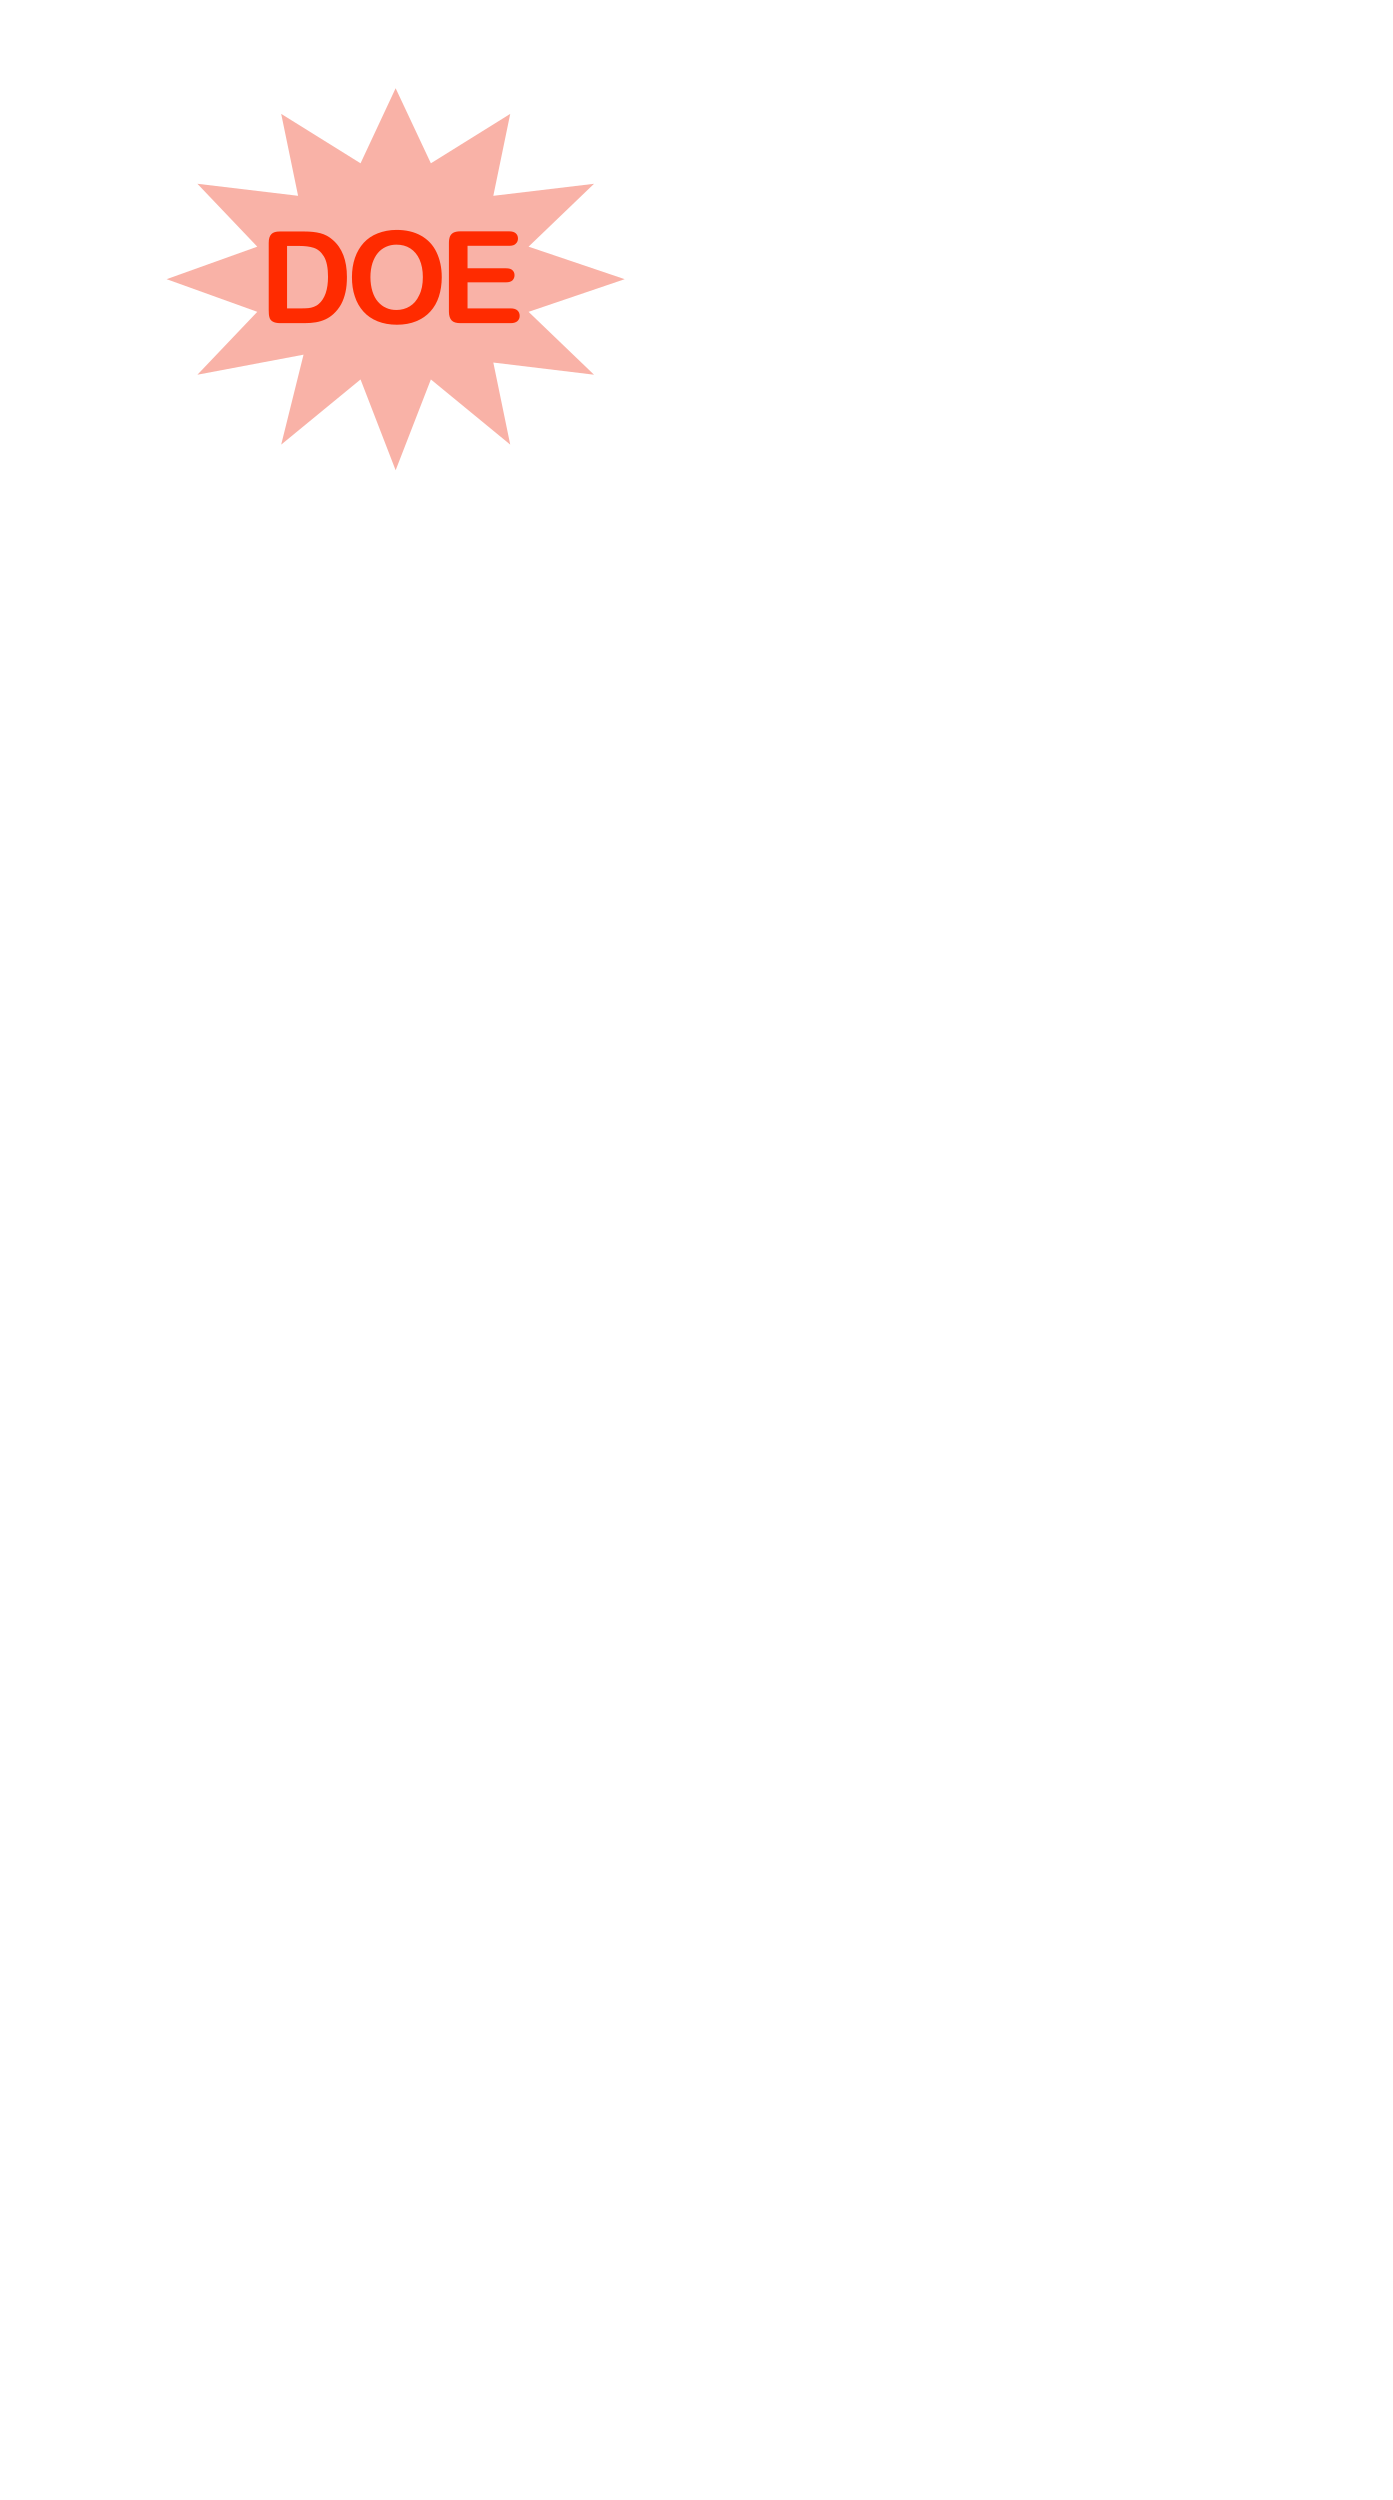
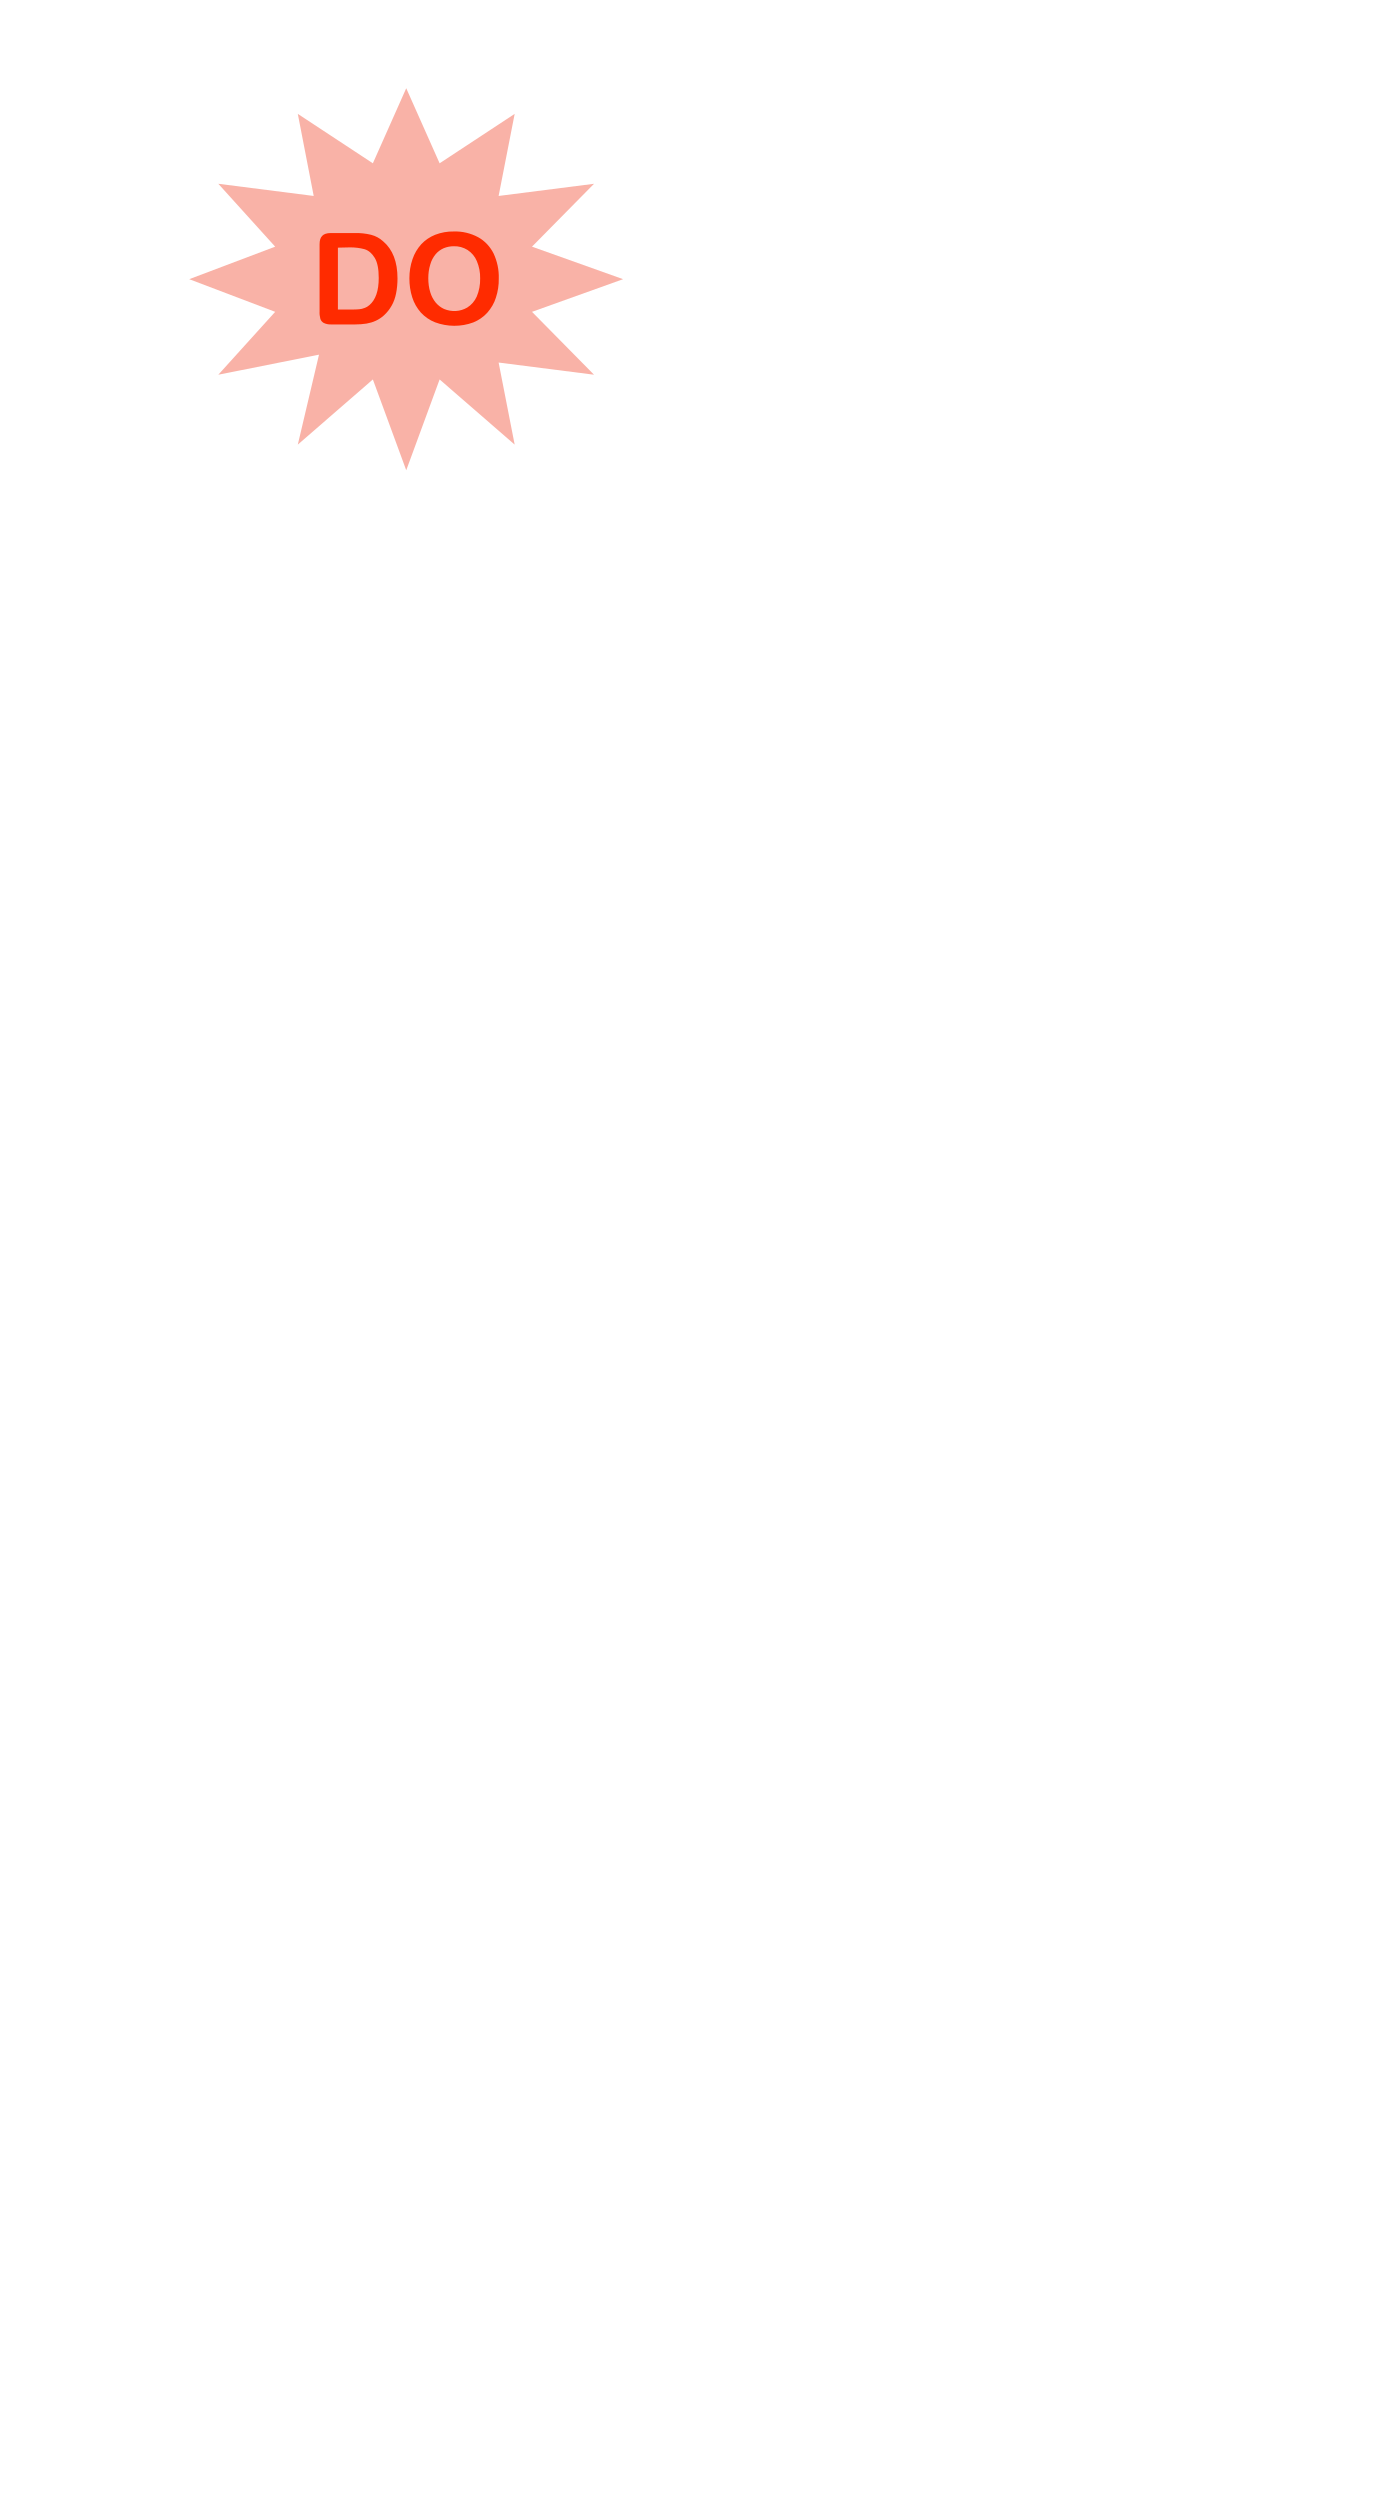
- <svg xmlns="http://www.w3.org/2000/svg" version="1.1" id="Layer_2_1_" x="0px" y="0px" viewBox="0 0 972 1745.3" style="enable-background:new 0 0 972 1745.3;" xml:space="preserve">
+ <svg xmlns="http://www.w3.org/2000/svg" version="1.1" id="Layer_2" x="0px" y="0px" viewBox="0 0 972 1745.3" style="enable-background:new 0 0 972 1745.3;" xml:space="preserve">
  <style type="text/css">
	.light{fill:#F9B2A7;}
	.dark{fill:#FF2B00;}
</style>
-   <polygon class="light" points="276.2,61.6 251.7,114 196.3,79.5 208.1,136.7 137.8,128.3 179.6,172.2 116.3,194.9 179.6,217.7   137.8,261.6 211.9,247.6 196.3,310.4 251.7,264.9 276.2,328.3 300.8,264.9 356.2,310.4 344.4,253.1 414.7,261.6 369,217.7   436.1,194.9 369,172.2 414.7,128.3 344.4,136.7 356.2,79.5 300.8,114 " />
-   <path class="dark" d="M195.4,161.6h16.9c4.4,0,8.2,0.4,11.3,1.2c3.1,0.8,6,2.3,8.6,4.6c6.7,5.7,10,14.4,10,26c0,3.8-0.3,7.4-1,10.5  c-0.7,3.2-1.7,6-3.1,8.6c-1.4,2.5-3.2,4.8-5.4,6.8c-1.7,1.5-3.6,2.8-5.6,3.7c-2,0.9-4.2,1.6-6.6,2c-2.3,0.4-5,0.6-7.9,0.6h-16.9  c-2.4,0-4.1-0.4-5.3-1.1c-1.2-0.7-2-1.7-2.3-3c-0.4-1.3-0.5-3-0.5-5v-47c0-2.8,0.6-4.8,1.9-6.1C190.6,162.2,192.6,161.6,195.4,161.6  z M200.4,171.8v43.5h9.8c2.2,0,3.8-0.1,5.1-0.2c1.2-0.1,2.5-0.4,3.8-0.9c1.3-0.5,2.4-1.1,3.4-2c4.3-3.7,6.5-10,6.5-19  c0-6.3-1-11.1-2.9-14.2c-1.9-3.1-4.3-5.1-7.1-6c-2.8-0.9-6.2-1.3-10.1-1.3H200.4z" />
-   <path class="dark" d="M276.8,160.5c6.6,0,12.3,1.3,17.1,4c4.8,2.7,8.4,6.5,10.8,11.5c2.4,5,3.7,10.8,3.7,17.5c0,5-0.7,9.4-2,13.5  c-1.3,4-3.3,7.6-6,10.5c-2.7,3-6,5.2-9.9,6.8c-3.9,1.6-8.4,2.4-13.4,2.4c-5,0-9.5-0.8-13.5-2.4c-4-1.6-7.3-3.9-9.9-6.8  c-2.6-2.9-4.7-6.5-6-10.6c-1.4-4.1-2-8.6-2-13.4c0-4.9,0.7-9.4,2.1-13.5c1.4-4.1,3.5-7.6,6.1-10.5c2.7-2.9,5.9-5.1,9.8-6.6  S271.9,160.5,276.8,160.5z M295.2,193.4c0-4.7-0.8-8.8-2.3-12.2c-1.5-3.4-3.7-6-6.5-7.8c-2.8-1.8-6-2.6-9.7-2.6  c-2.6,0-5,0.5-7.2,1.5c-2.2,1-4.1,2.4-5.7,4.3c-1.6,1.9-2.8,4.2-3.8,7.1c-0.9,2.9-1.4,6.2-1.4,9.8c0,3.6,0.5,6.9,1.4,9.9  c0.9,2.9,2.2,5.4,3.9,7.3c1.7,1.9,3.6,3.4,5.8,4.3c2.2,1,4.5,1.4,7.1,1.4c3.3,0,6.4-0.8,9.2-2.5c2.8-1.7,5-4.2,6.6-7.7  C294.4,202.7,295.2,198.5,295.2,193.4z" />
-   <path class="dark" d="M355.6,171.6h-29.2v15.7h26.9c2,0,3.5,0.4,4.4,1.3c1,0.9,1.5,2.1,1.5,3.5c0,1.5-0.5,2.6-1.4,3.6  c-1,0.9-2.4,1.4-4.5,1.4h-26.9v18.2h30.2c2,0,3.6,0.5,4.6,1.4c1,0.9,1.6,2.2,1.6,3.8c0,1.5-0.5,2.7-1.6,3.7c-1,0.9-2.6,1.4-4.6,1.4  h-35.2c-2.8,0-4.9-0.6-6.1-1.9c-1.2-1.3-1.9-3.3-1.9-6.1v-48.1c0-1.9,0.3-3.4,0.8-4.6c0.6-1.2,1.4-2,2.6-2.6  c1.2-0.5,2.7-0.8,4.5-0.8h34.2c2.1,0,3.6,0.5,4.6,1.4c1,0.9,1.5,2.1,1.5,3.6c0,1.5-0.5,2.7-1.5,3.6  C359.2,171.1,357.7,171.6,355.6,171.6z" />
+   <g id="Layer_2_1_">
+     <g id="Layer_4">
+       <polygon class="light" points="283.6,61.6 260.3,114 207.9,79.5 219,136.8 152.4,128.3 192.1,172.2 132.1,194.9 192.1,217.7     152.4,261.6 222.7,247.6 207.9,310.4 260.3,264.9 283.6,328.3 306.9,264.9 359.3,310.4 348.1,253.1 414.7,261.6 371.4,217.7     435,194.9 371.4,172.2 414.7,128.3 348.1,136.8 359.3,79.5 306.9,114   " />
+       <path class="dark" d="M230.9,162.7h16.8c3.8-0.1,7.6,0.3,11.3,1.2c3.2,0.8,6.1,2.4,8.5,4.6c6.7,5.7,10,14.3,10,25.9    c0,3.5-0.3,7-1,10.5c-0.6,3-1.6,5.9-3.1,8.5c-1.4,2.5-3.2,4.8-5.4,6.8c-1.7,1.5-3.6,2.8-5.6,3.7c-2.1,1-4.3,1.6-6.5,2    c-2.6,0.4-5.2,0.6-7.9,0.6h-16.8c-1.8,0.1-3.7-0.3-5.3-1.1c-1.1-0.7-2-1.7-2.3-3c-0.4-1.6-0.6-3.3-0.5-5v-46.8    c0-2.8,0.6-4.8,1.9-6C226.1,163.4,228.1,162.7,230.9,162.7z M235.9,172.9v43.2h9.8c2.1,0,3.8-0.1,5-0.2c1.3-0.1,2.6-0.4,3.8-0.9    c1.2-0.4,2.4-1.1,3.4-2c4.3-3.7,6.5-9.9,6.5-18.9c0-6.3-0.9-11-2.8-14.1s-4.2-5.1-7-6c-3.3-0.9-6.7-1.3-10.1-1.3L235.9,172.9z" />
+       <path class="dark" d="M316.8,161.6c5.9-0.2,11.8,1.2,17,4c4.7,2.6,8.4,6.6,10.8,11.4c2.5,5.4,3.8,11.4,3.6,17.4    c0.1,4.6-0.6,9.1-2,13.4c-1.2,3.9-3.3,7.4-6,10.5c-2.7,3-6.1,5.3-9.8,6.8c-8.6,3.2-18.1,3.1-26.7-0.1c-3.8-1.5-7.1-3.8-9.9-6.8    c-2.7-3.1-4.8-6.7-6-10.6c-1.4-4.3-2-8.8-2-13.3c0-4.6,0.7-9.1,2.2-13.4c1.3-3.9,3.4-7.4,6.1-10.4c2.7-2.9,6-5.1,9.7-6.6    C308,162.3,312.4,161.5,316.8,161.6z M335.2,194.4c0.1-4.2-0.7-8.3-2.3-12.1c-1.3-3.2-3.6-5.9-6.5-7.8c-2.9-1.8-6.2-2.7-9.6-2.6    c-2.5,0-4.9,0.5-7.1,1.4c-2.2,1-4.1,2.4-5.6,4.2c-1.7,2.1-3,4.5-3.7,7.1c-1,3.2-1.4,6.4-1.4,9.7c0,3.3,0.4,6.6,1.4,9.8    c0.8,2.7,2.1,5.1,3.9,7.3c1.6,1.8,3.5,3.3,5.7,4.3c5.3,2.2,11.3,1.9,16.2-1c2.9-1.8,5.2-4.5,6.6-7.6    C334.5,203.1,335.3,198.7,335.2,194.4L335.2,194.4z" />
+     </g>
+   </g>
</svg>
